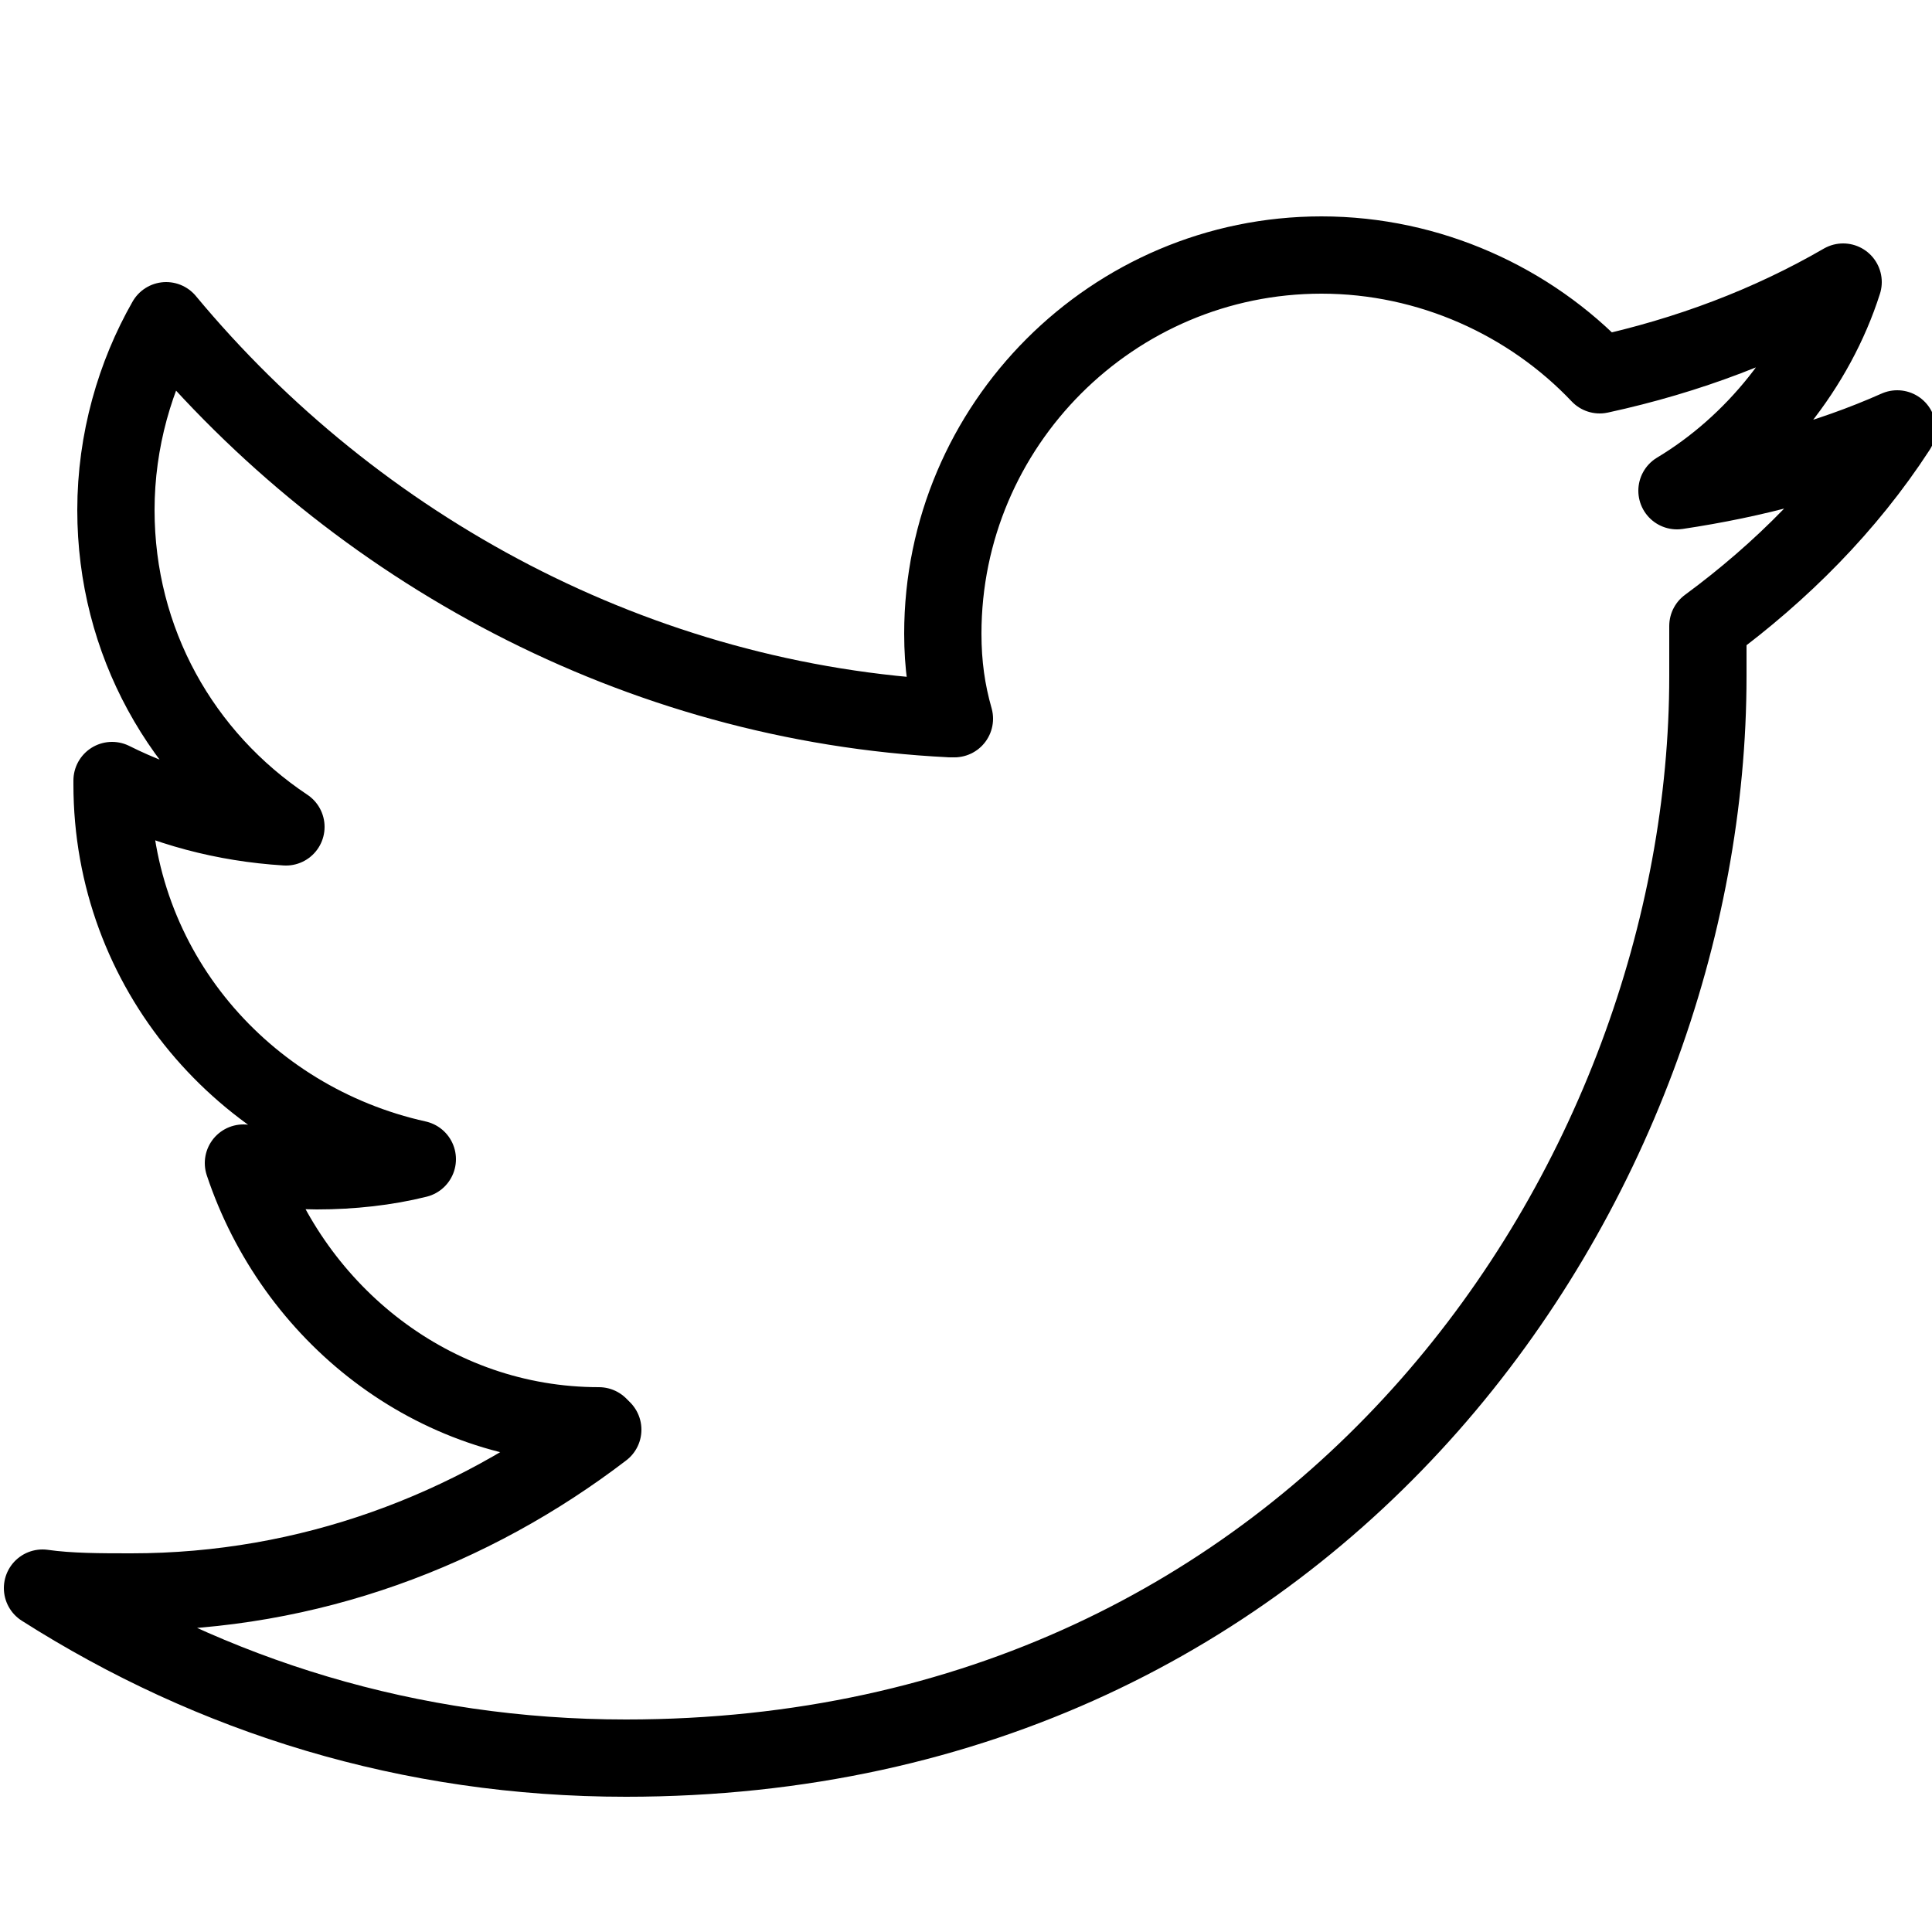
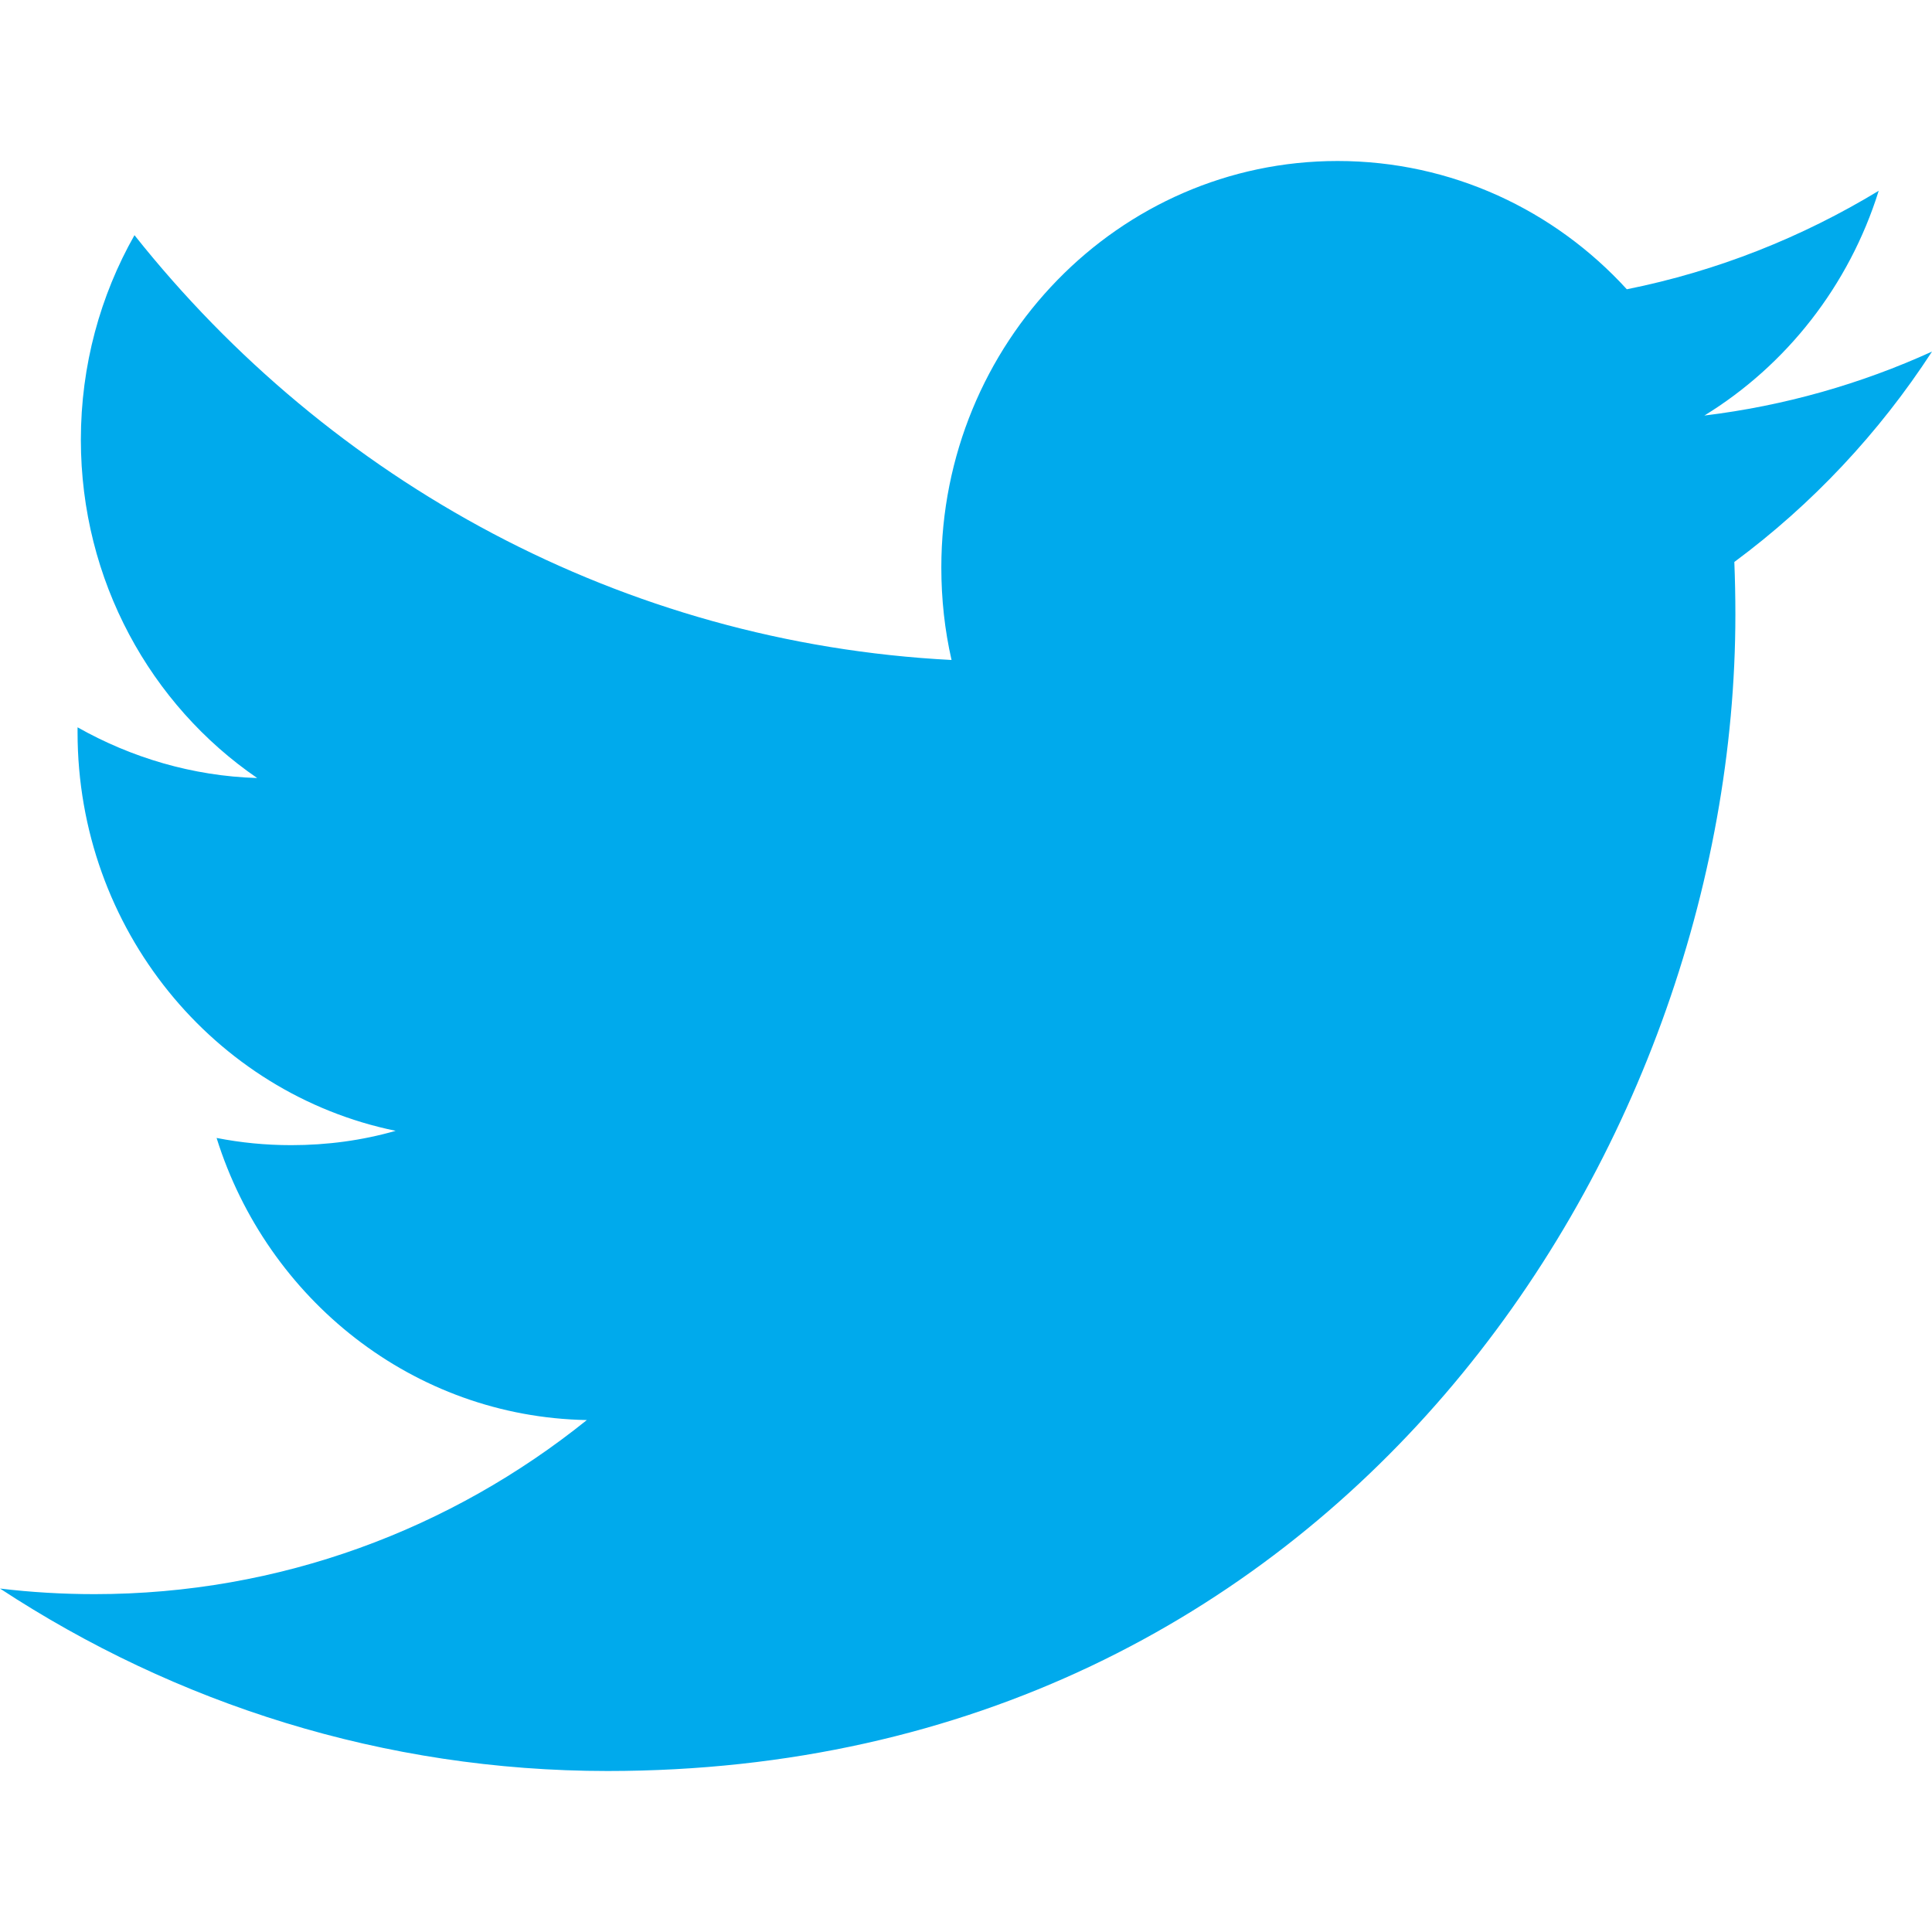
- <svg xmlns="http://www.w3.org/2000/svg" version="1.1" id="Layer_1" x="0px" y="0px" viewBox="0 0 50 50" style="enable-background:new 0 0 50 50;" xml:space="preserve">
-   <path style="fill:none;stroke:#000000;stroke-width:2;stroke-linecap:round;stroke-linejoin:round;stroke-miterlimit:10;" d="  M15.6,37c-3.4,2.6-7.6,4.2-12.2,4.2c-0.8,0-1.6,0-2.3-0.1c4.4,2.8,9.5,4.4,15.1,4.4c18.1,0,28-15,28-28c0-0.4,0-0.9,0-1.3  c1.9-1.4,3.6-3.1,4.9-5.1c-1.8,0.8-3.7,1.3-5.7,1.6c2-1.2,3.6-3.2,4.3-5.4c-1.9,1.1-4,1.9-6.3,2.4c-1.8-1.9-4.4-3.1-7.2-3.1  c-5.4,0-9.8,4.4-9.8,9.8c0,0.8,0.1,1.5,0.3,2.2" />
-   <path style="fill:none;stroke:#000000;stroke-width:2;stroke-linecap:round;stroke-linejoin:round;stroke-miterlimit:10;" d="  M24.6,18.6C16.5,18.2,9.2,14.2,4.3,8.3C3.5,9.7,3,11.4,3,13.2c0,3.4,1.7,6.4,4.4,8.2c-1.6-0.1-3.1-0.5-4.5-1.2c0,0,0,0.1,0,0.1  c0,4.8,3.4,8.7,7.9,9.7c-0.8,0.2-1.7,0.3-2.6,0.3c-0.6,0-1.3-0.1-1.9-0.2c1.3,3.9,4.9,6.8,9.2,6.8" />
+ <svg xmlns="http://www.w3.org/2000/svg" width="800px" height="800px" viewBox="0 -4 48 48" version="1.1">
+   <defs>
+ 
+ </defs>
+   <g id="Icons" stroke="none" stroke-width="1" fill="none" fill-rule="evenodd">
+     <g id="Color-" transform="translate(-300, -164)" fill="#00AAEC">
+       <path d="M348,168.735 C346.236,169.538 344.337,170.082 342.345,170.324 C344.38,169.076 345.94,167.097 346.676,164.74 C344.771,165.895 342.667,166.736 340.418,167.187 C338.627,165.225 336.066,164 333.231,164 C327.796,164 323.387,168.521 323.387,174.098 C323.387,174.889 323.472,175.658 323.641,176.397 C315.456,175.975 308.201,171.96 303.341,165.843 C302.493,167.34 302.009,169.076 302.009,170.925 C302.009,174.427 303.747,177.518 306.39,179.33 C304.778,179.281 303.257,178.821 301.927,178.07 L301.927,178.194 C301.927,183.088 305.322,187.171 309.83,188.095 C309.004,188.332 308.134,188.451 307.235,188.451 C306.601,188.451 305.981,188.39 305.381,188.272 C306.635,192.282 310.269,195.203 314.58,195.281 C311.21,197.991 306.962,199.606 302.35,199.606 C301.555,199.606 300.769,199.559 300,199.467 C304.359,202.327 309.537,204 315.096,204 C333.211,204 343.115,188.615 343.115,175.27 C343.115,174.831 343.106,174.392 343.089,173.962 C345.014,172.537 346.684,170.761 348,168.735" id="Twitter">
+ 
+ </path>
+     </g>
+   </g>
</svg>
